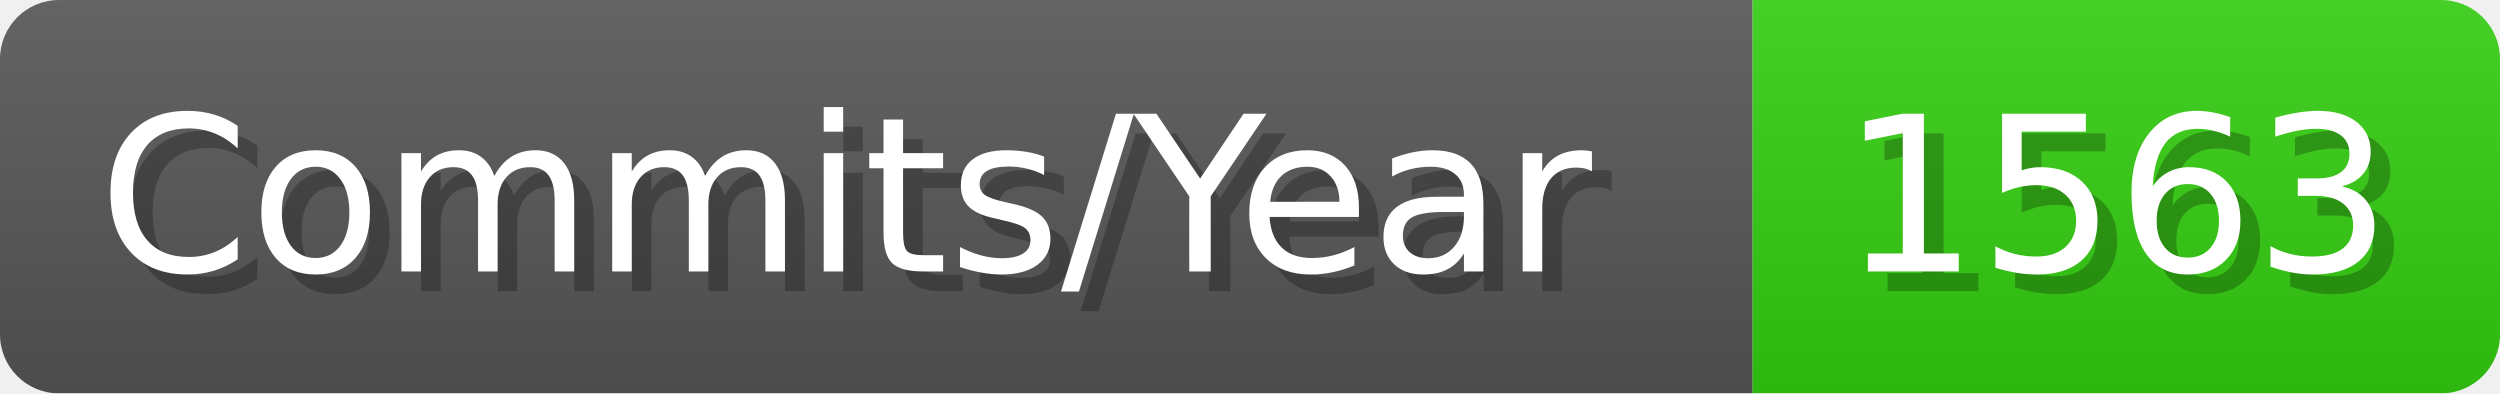
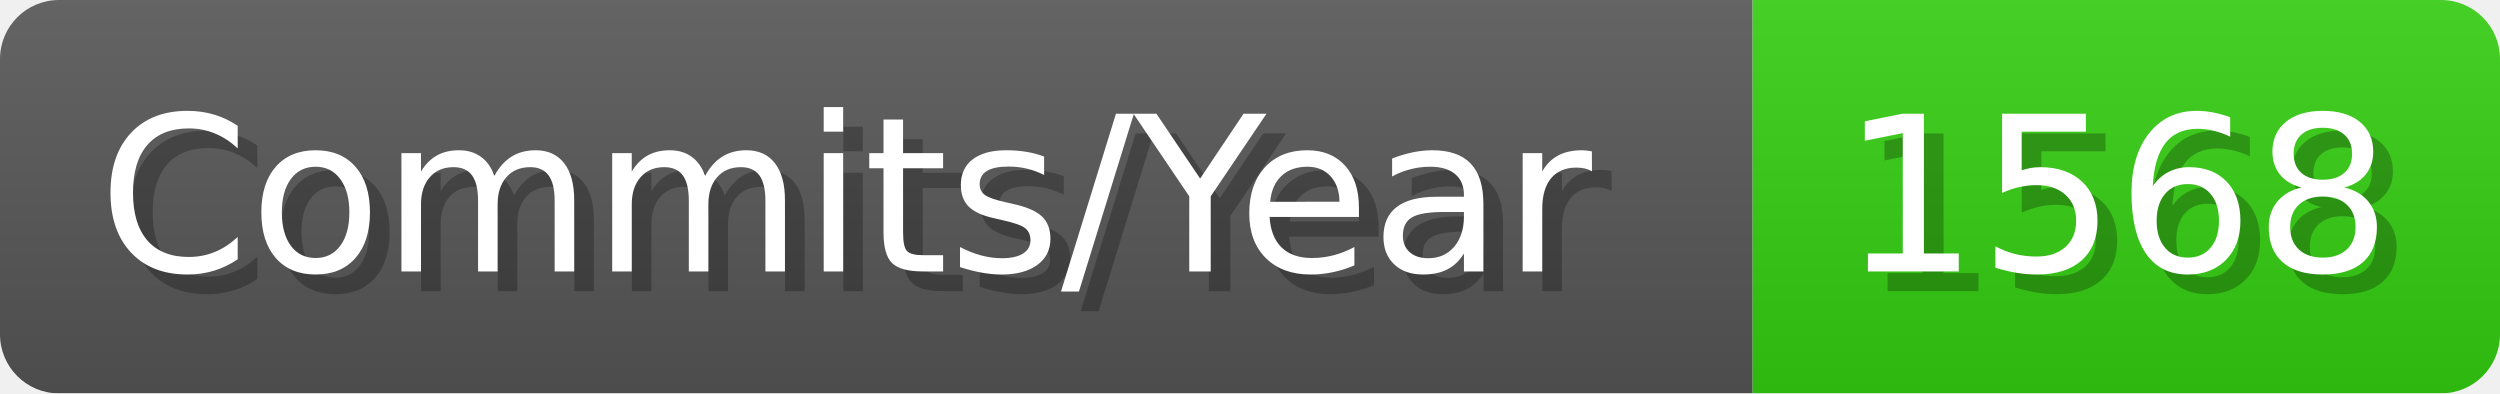
- <svg xmlns="http://www.w3.org/2000/svg" width="127.1" height="20" viewBox="0 0 1271 200" role="img" aria-label="Commits/Year: 1563">
+ <svg xmlns="http://www.w3.org/2000/svg" width="127.1" height="20" viewBox="0 0 1271 200" role="img" aria-label="Commits/Year: 1568">
  <linearGradient id="aUPdi" x2="0" y2="100%">
    <stop offset="0" stop-opacity=".1" stop-color="#EEE" />
    <stop offset="1" stop-opacity=".1" />
  </linearGradient>
  <mask id="WfAiQ">
    <rect width="1271" height="200" rx="30" fill="#FFF" />
  </mask>
  <g mask="url(#WfAiQ)">
    <rect width="891" height="200" fill="#555" />
    <rect width="380" height="200" fill="#3C1" x="891" />
    <rect width="1271" height="200" fill="url(#aUPdi)" />
  </g>
  <g aria-hidden="true" fill="#fff" text-anchor="start" font-family="Verdana,DejaVu Sans,sans-serif" font-size="110">
    <text x="60" y="148" textLength="791" fill="#000" opacity="0.25">Commits/Year</text>
    <text x="50" y="138" textLength="791">Commits/Year</text>
-     <text x="946" y="148" textLength="280" fill="#000" opacity="0.25">1563</text>
-     <text x="936" y="138" textLength="280">1563</text>
+     <text x="946" y="148" textLength="280" fill="#000" opacity="0.25">1568</text>
+     <text x="936" y="138" textLength="280">1568</text>
  </g>
</svg>
